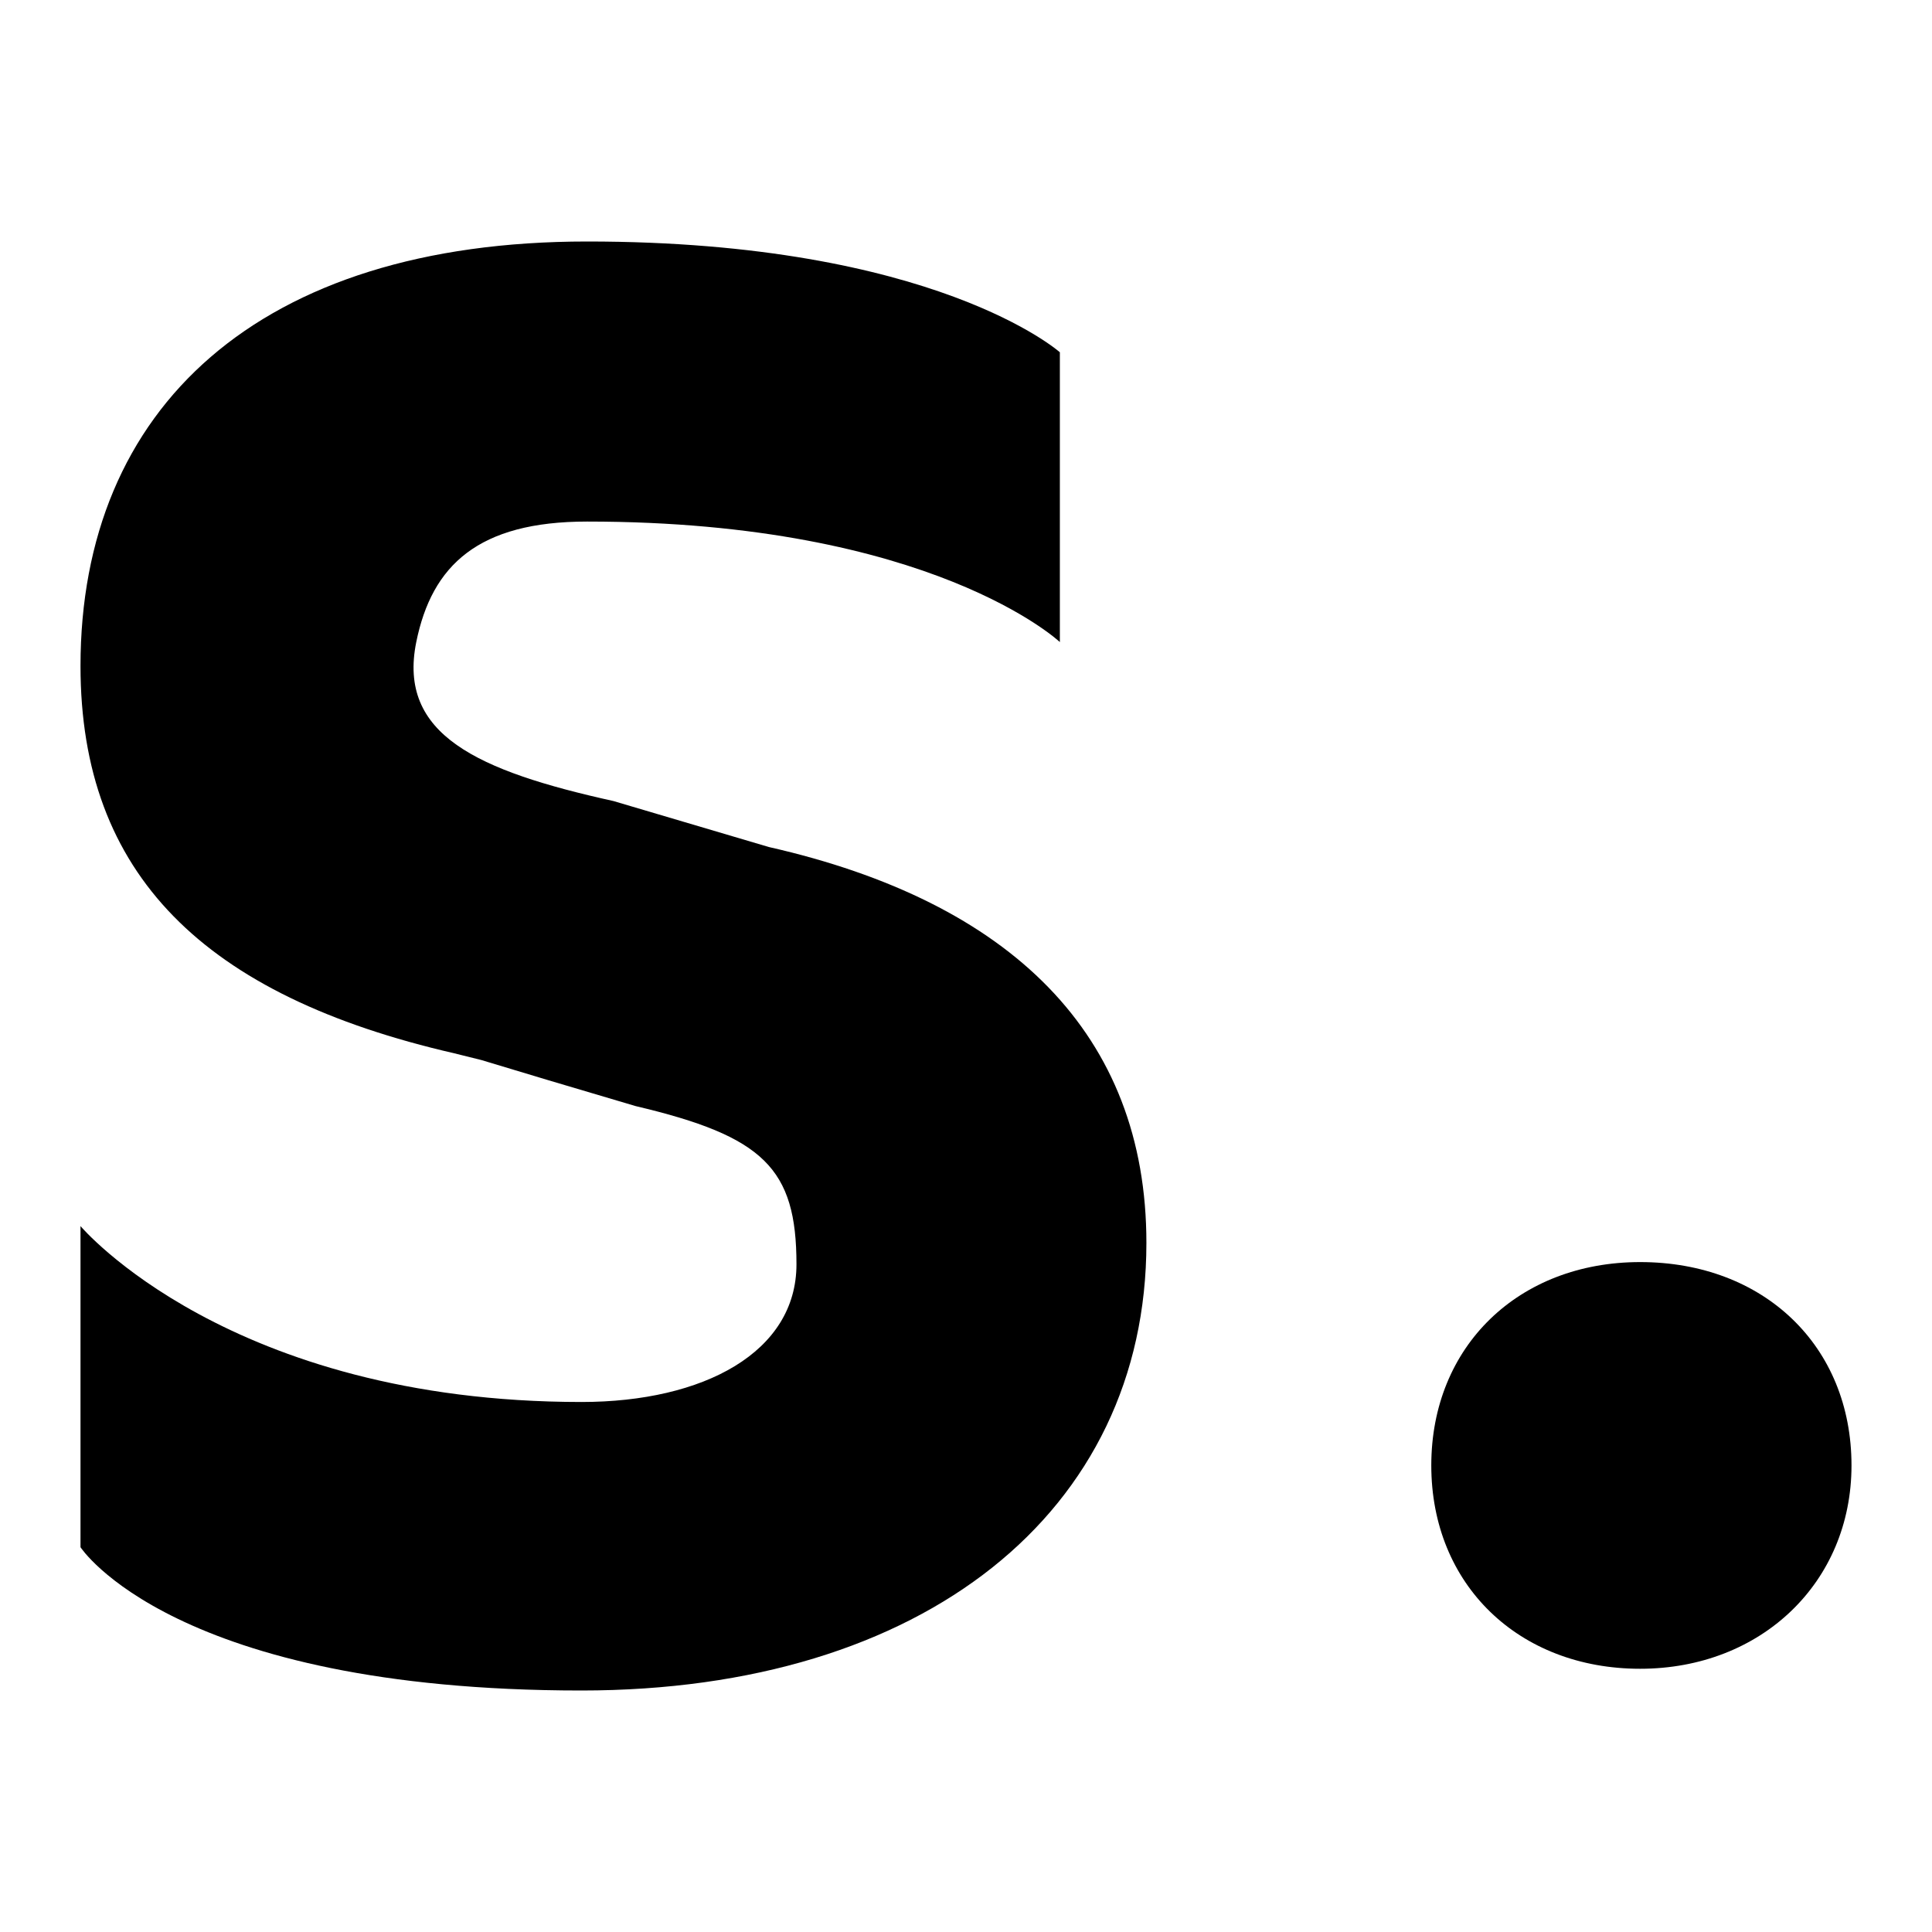
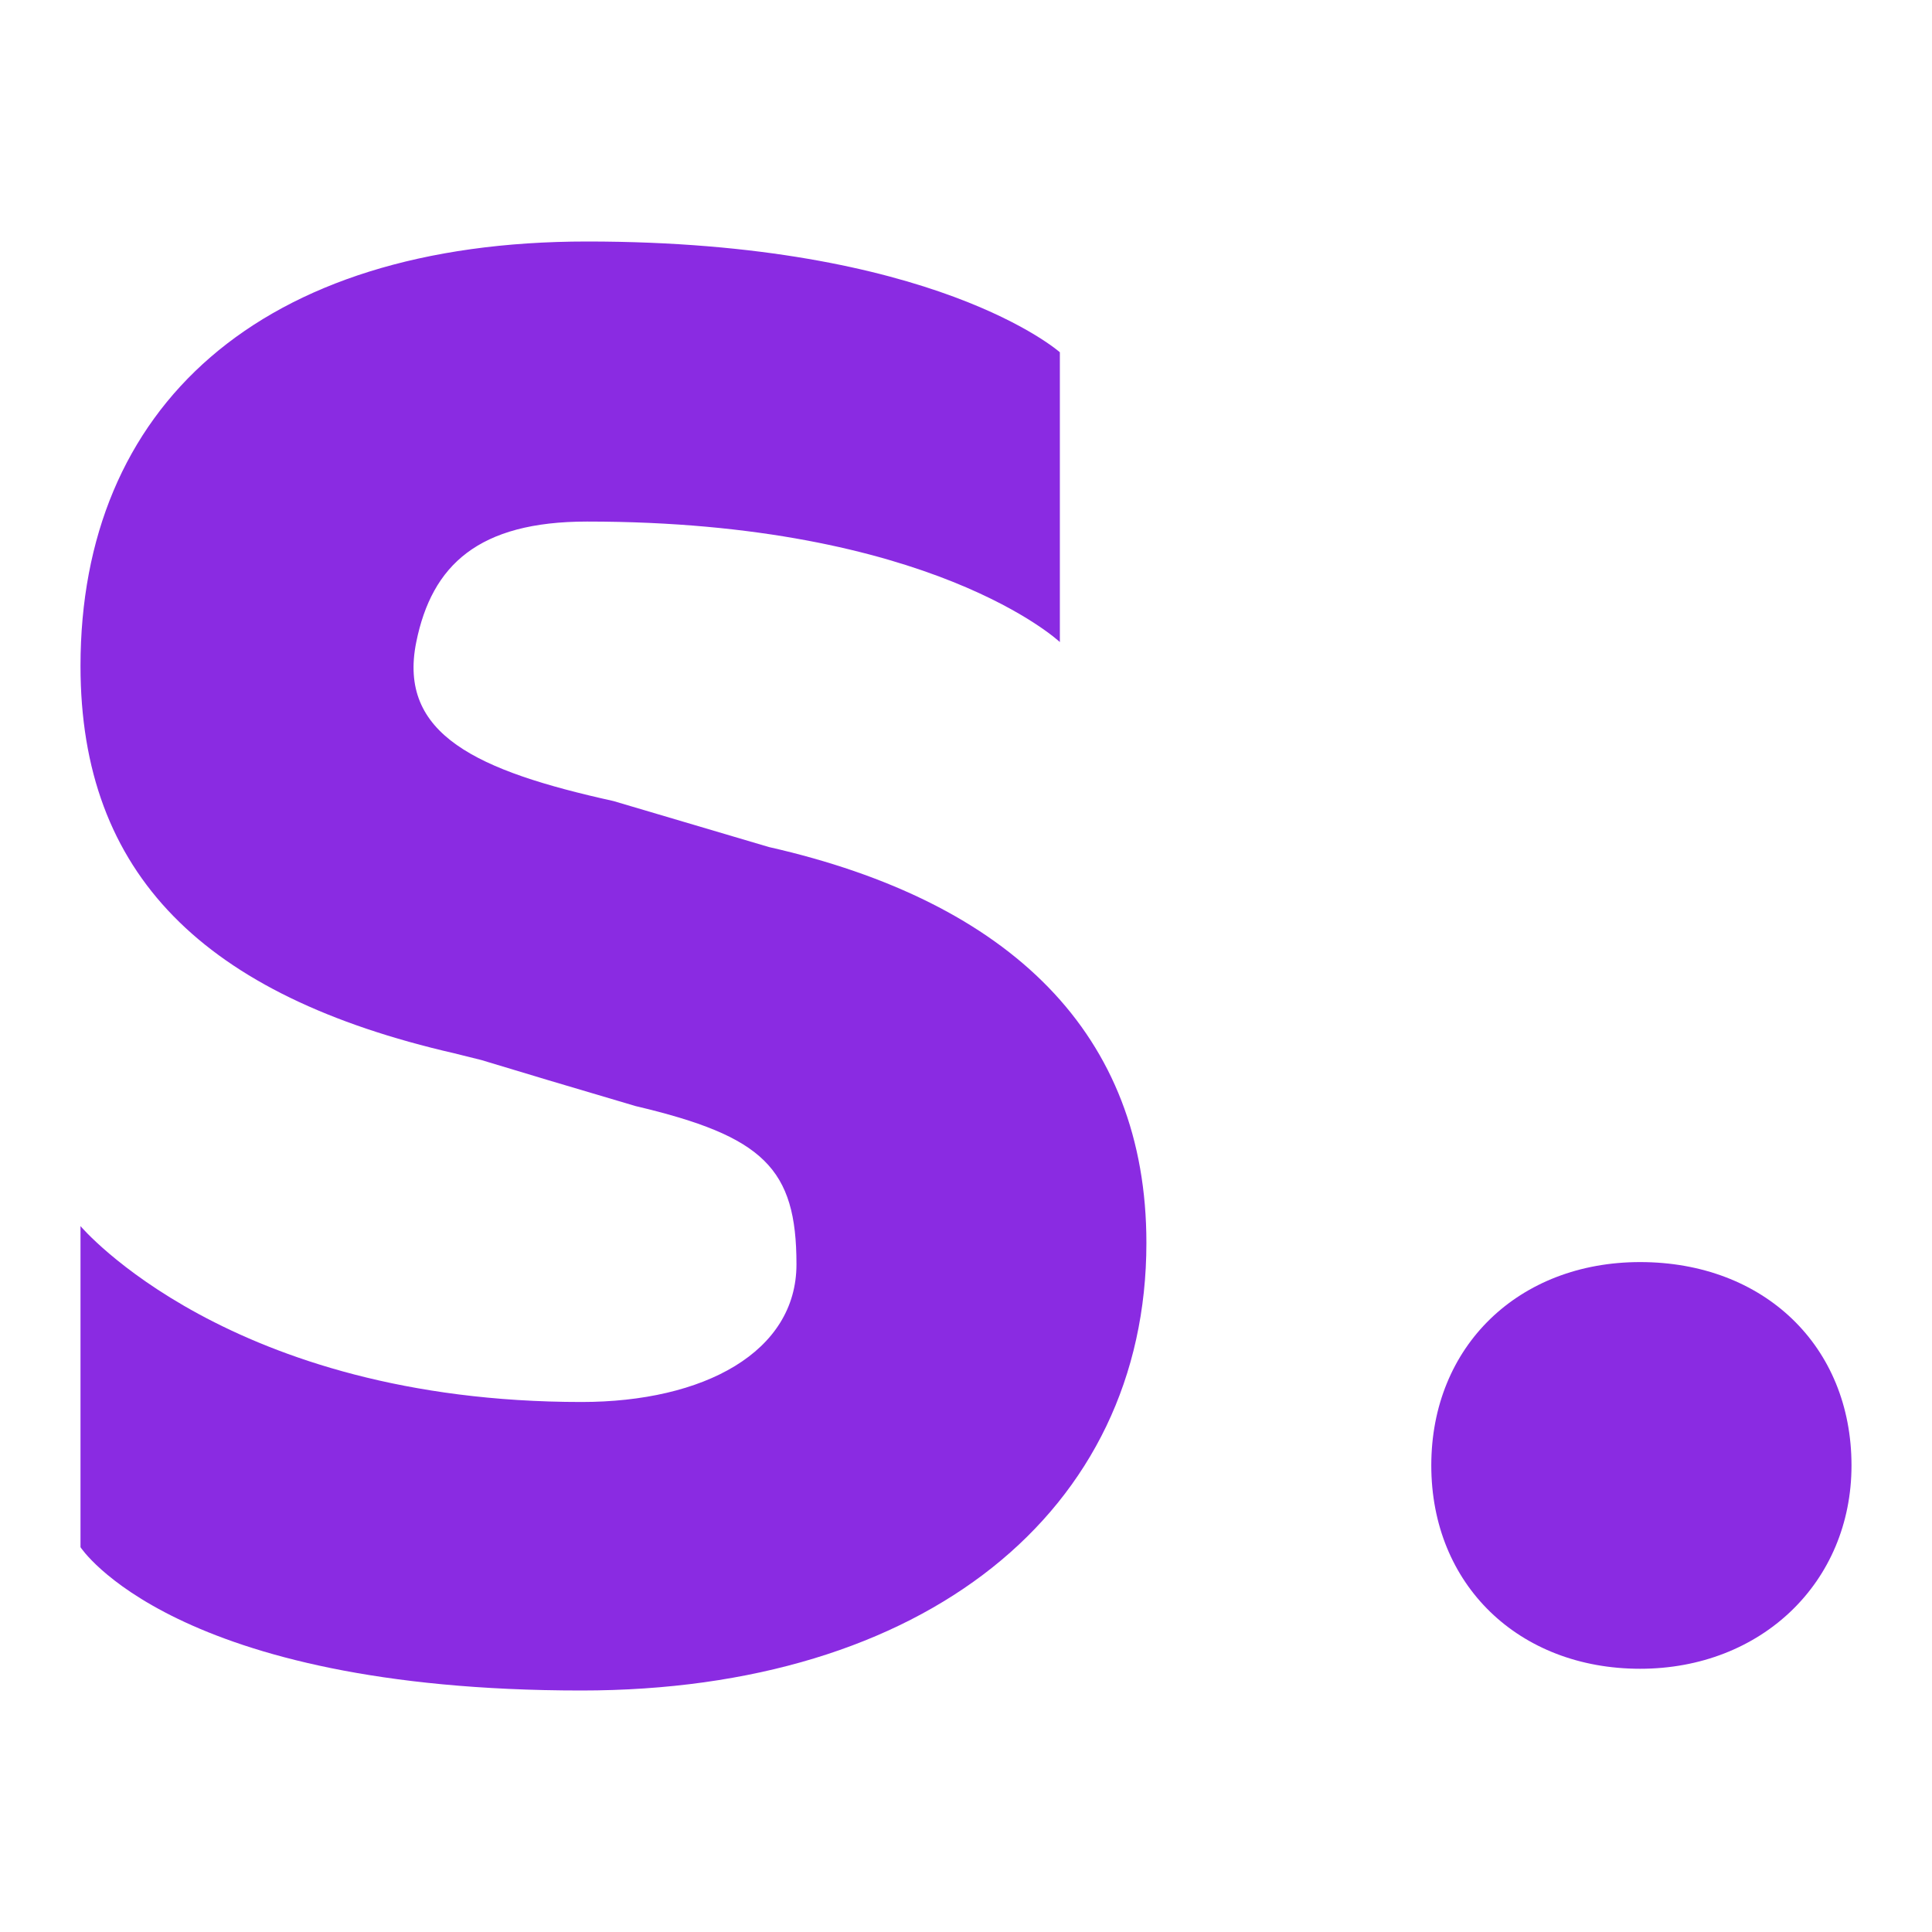
- <svg xmlns="http://www.w3.org/2000/svg" fill="currentColor" fill-rule="evenodd" height="1em" style="flex:none;line-height:1" viewBox="0 0 24 24" width="1em">
+ <svg xmlns="http://www.w3.org/2000/svg" fill="#8a2be2" fill-rule="evenodd" height="1em" style="flex:none;line-height:1" viewBox="0 0 24 24" width="1em">
  <path d="M7.223 21c4.252 0 7.018-2.22 7.018-5.56 0-2.59-1.682-4.236-4.69-4.918l-1.93-.571c-1.694-.375-2.683-.825-2.45-1.975.194-.957.773-1.497 2.122-1.497 4.285 0 5.873 1.497 5.873 1.497v-3.6S11.62 3 7.293 3C3.213 3 1 5.07 1 8.273c0 2.59 1.534 4.097 4.645 4.812l.334.083c.473.144 1.112.335 1.916.572 1.59.375 1.999.773 1.999 1.966 0 1.09-1.15 1.71-2.67 1.71C2.841 17.416 1 15.231 1 15.231v3.989S2.152 21 7.223 21z" />
  <path d="M20.374 20.73c1.505 0 2.626-1.073 2.626-2.526 0-1.484-1.089-2.526-2.626-2.526-1.505 0-2.594 1.042-2.594 2.526 0 1.484 1.089 2.526 2.594 2.526z" />
</svg>
